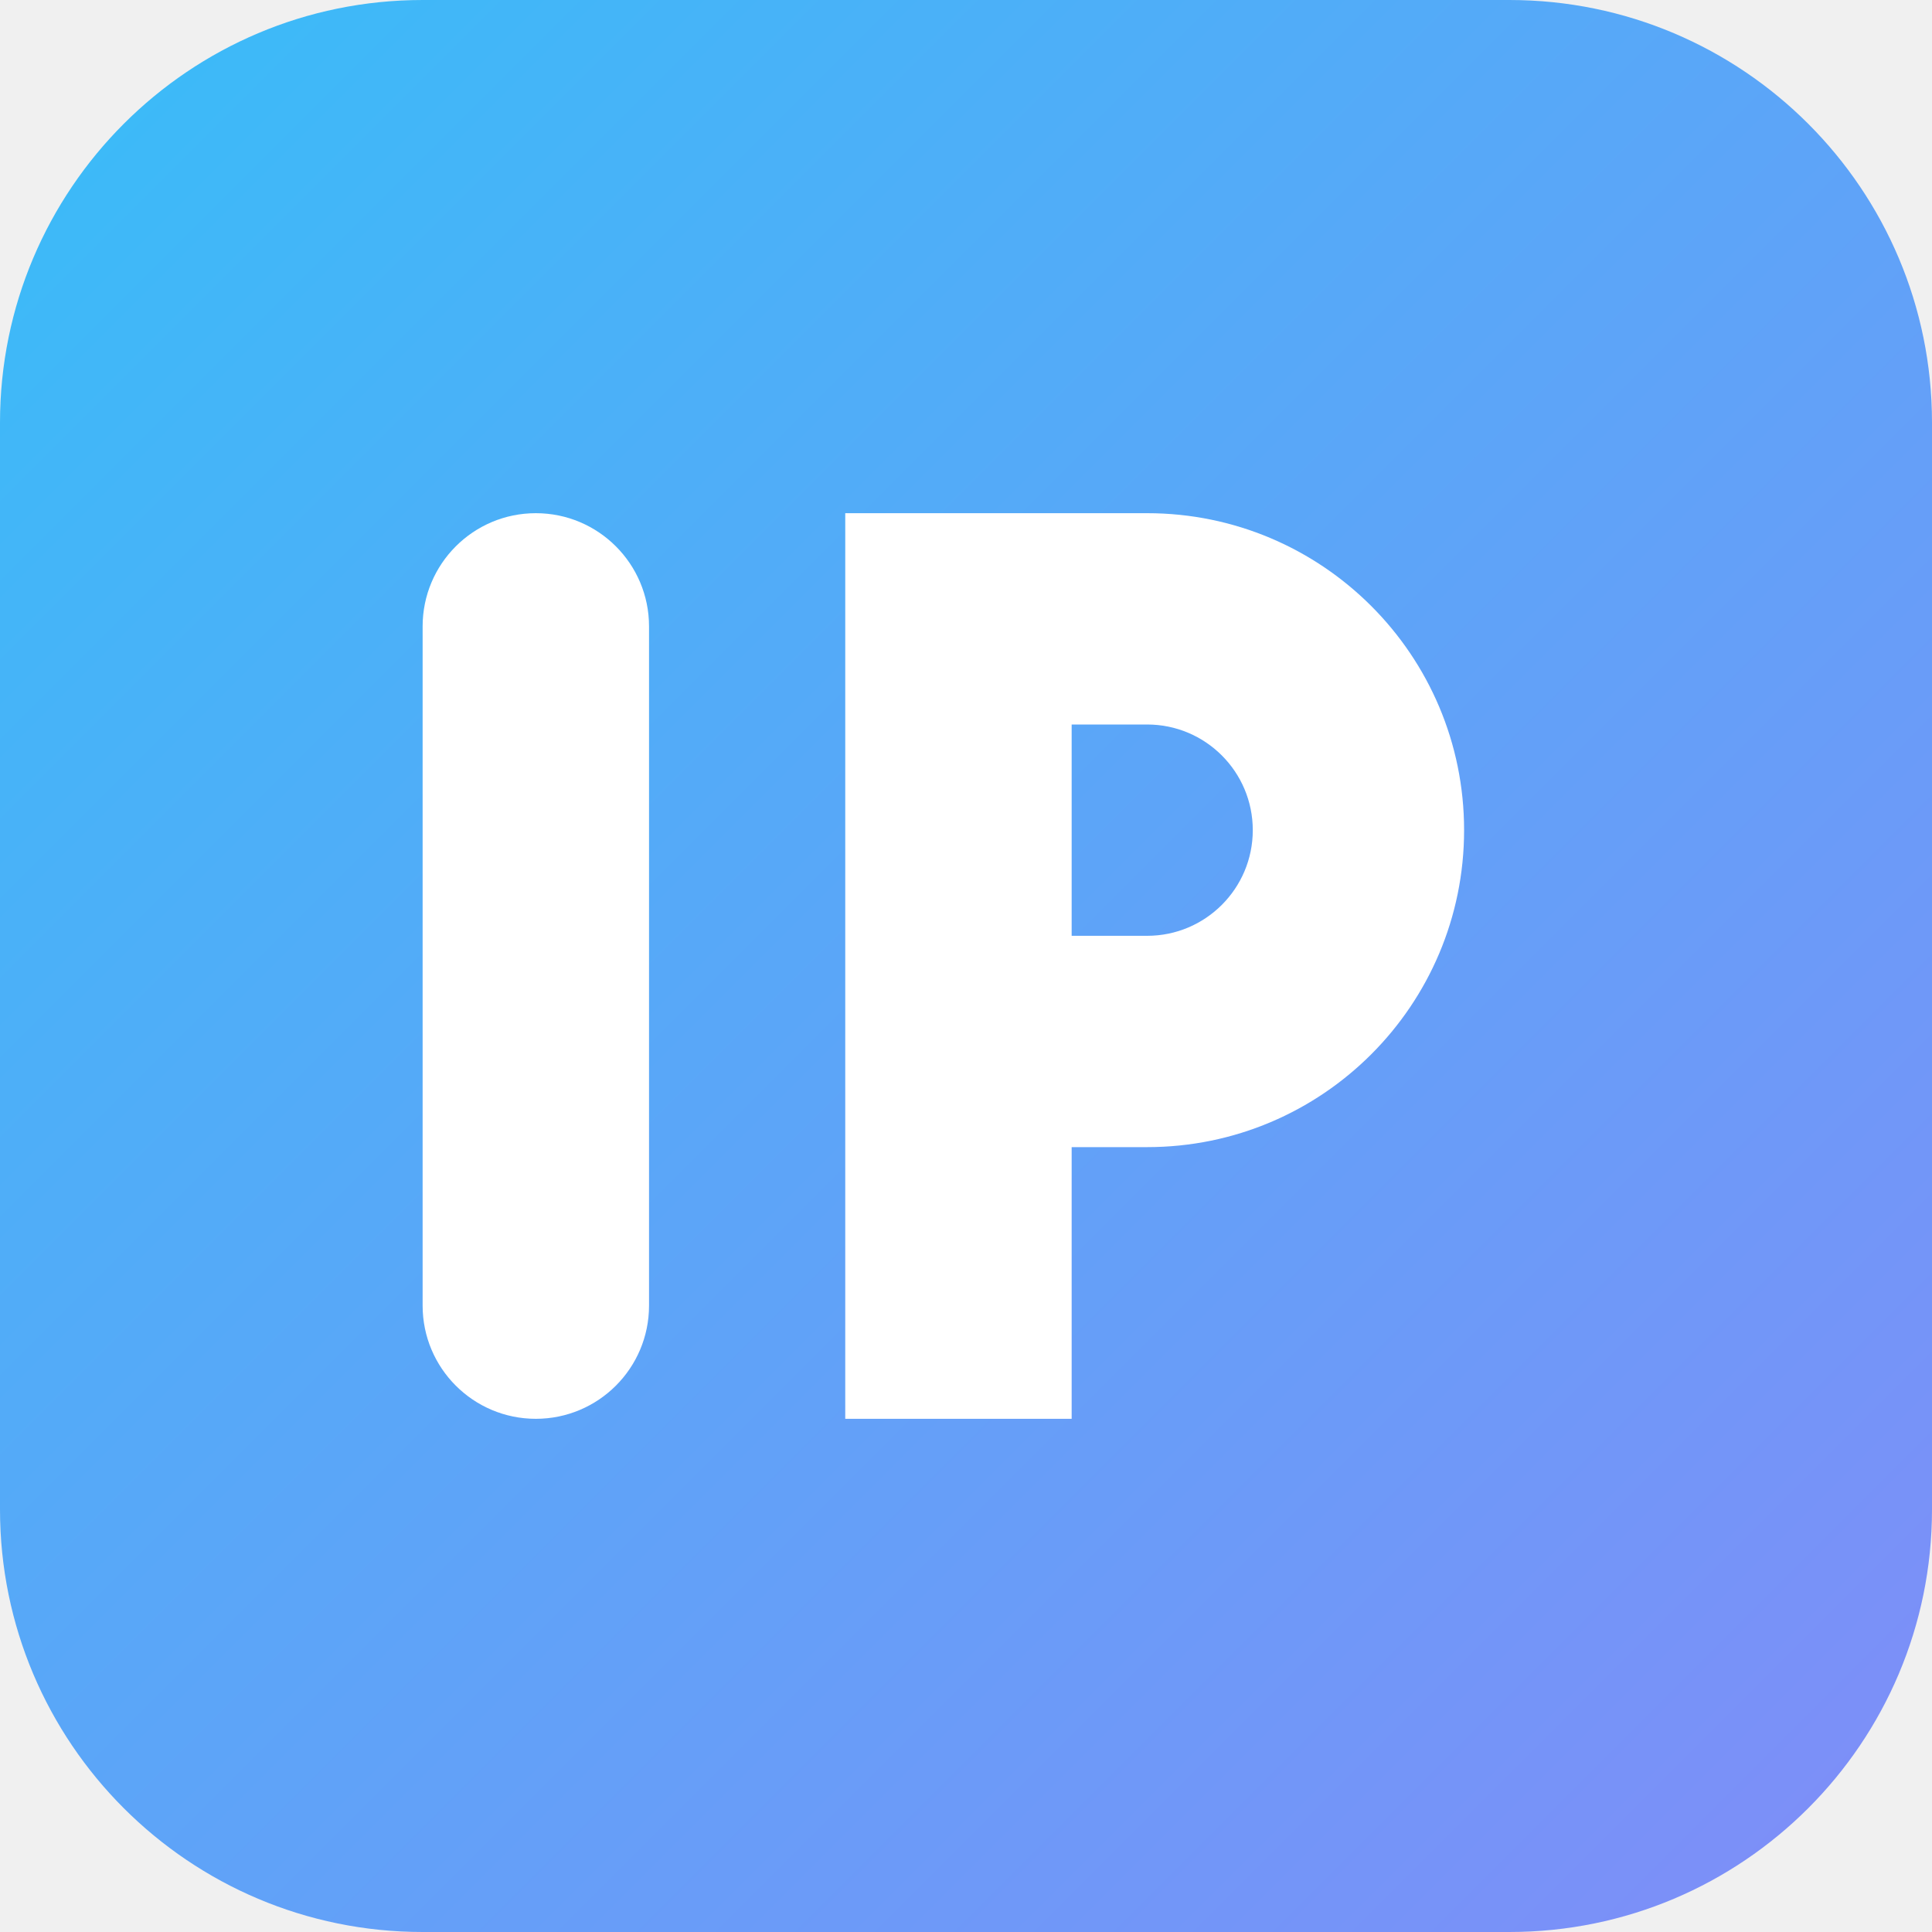
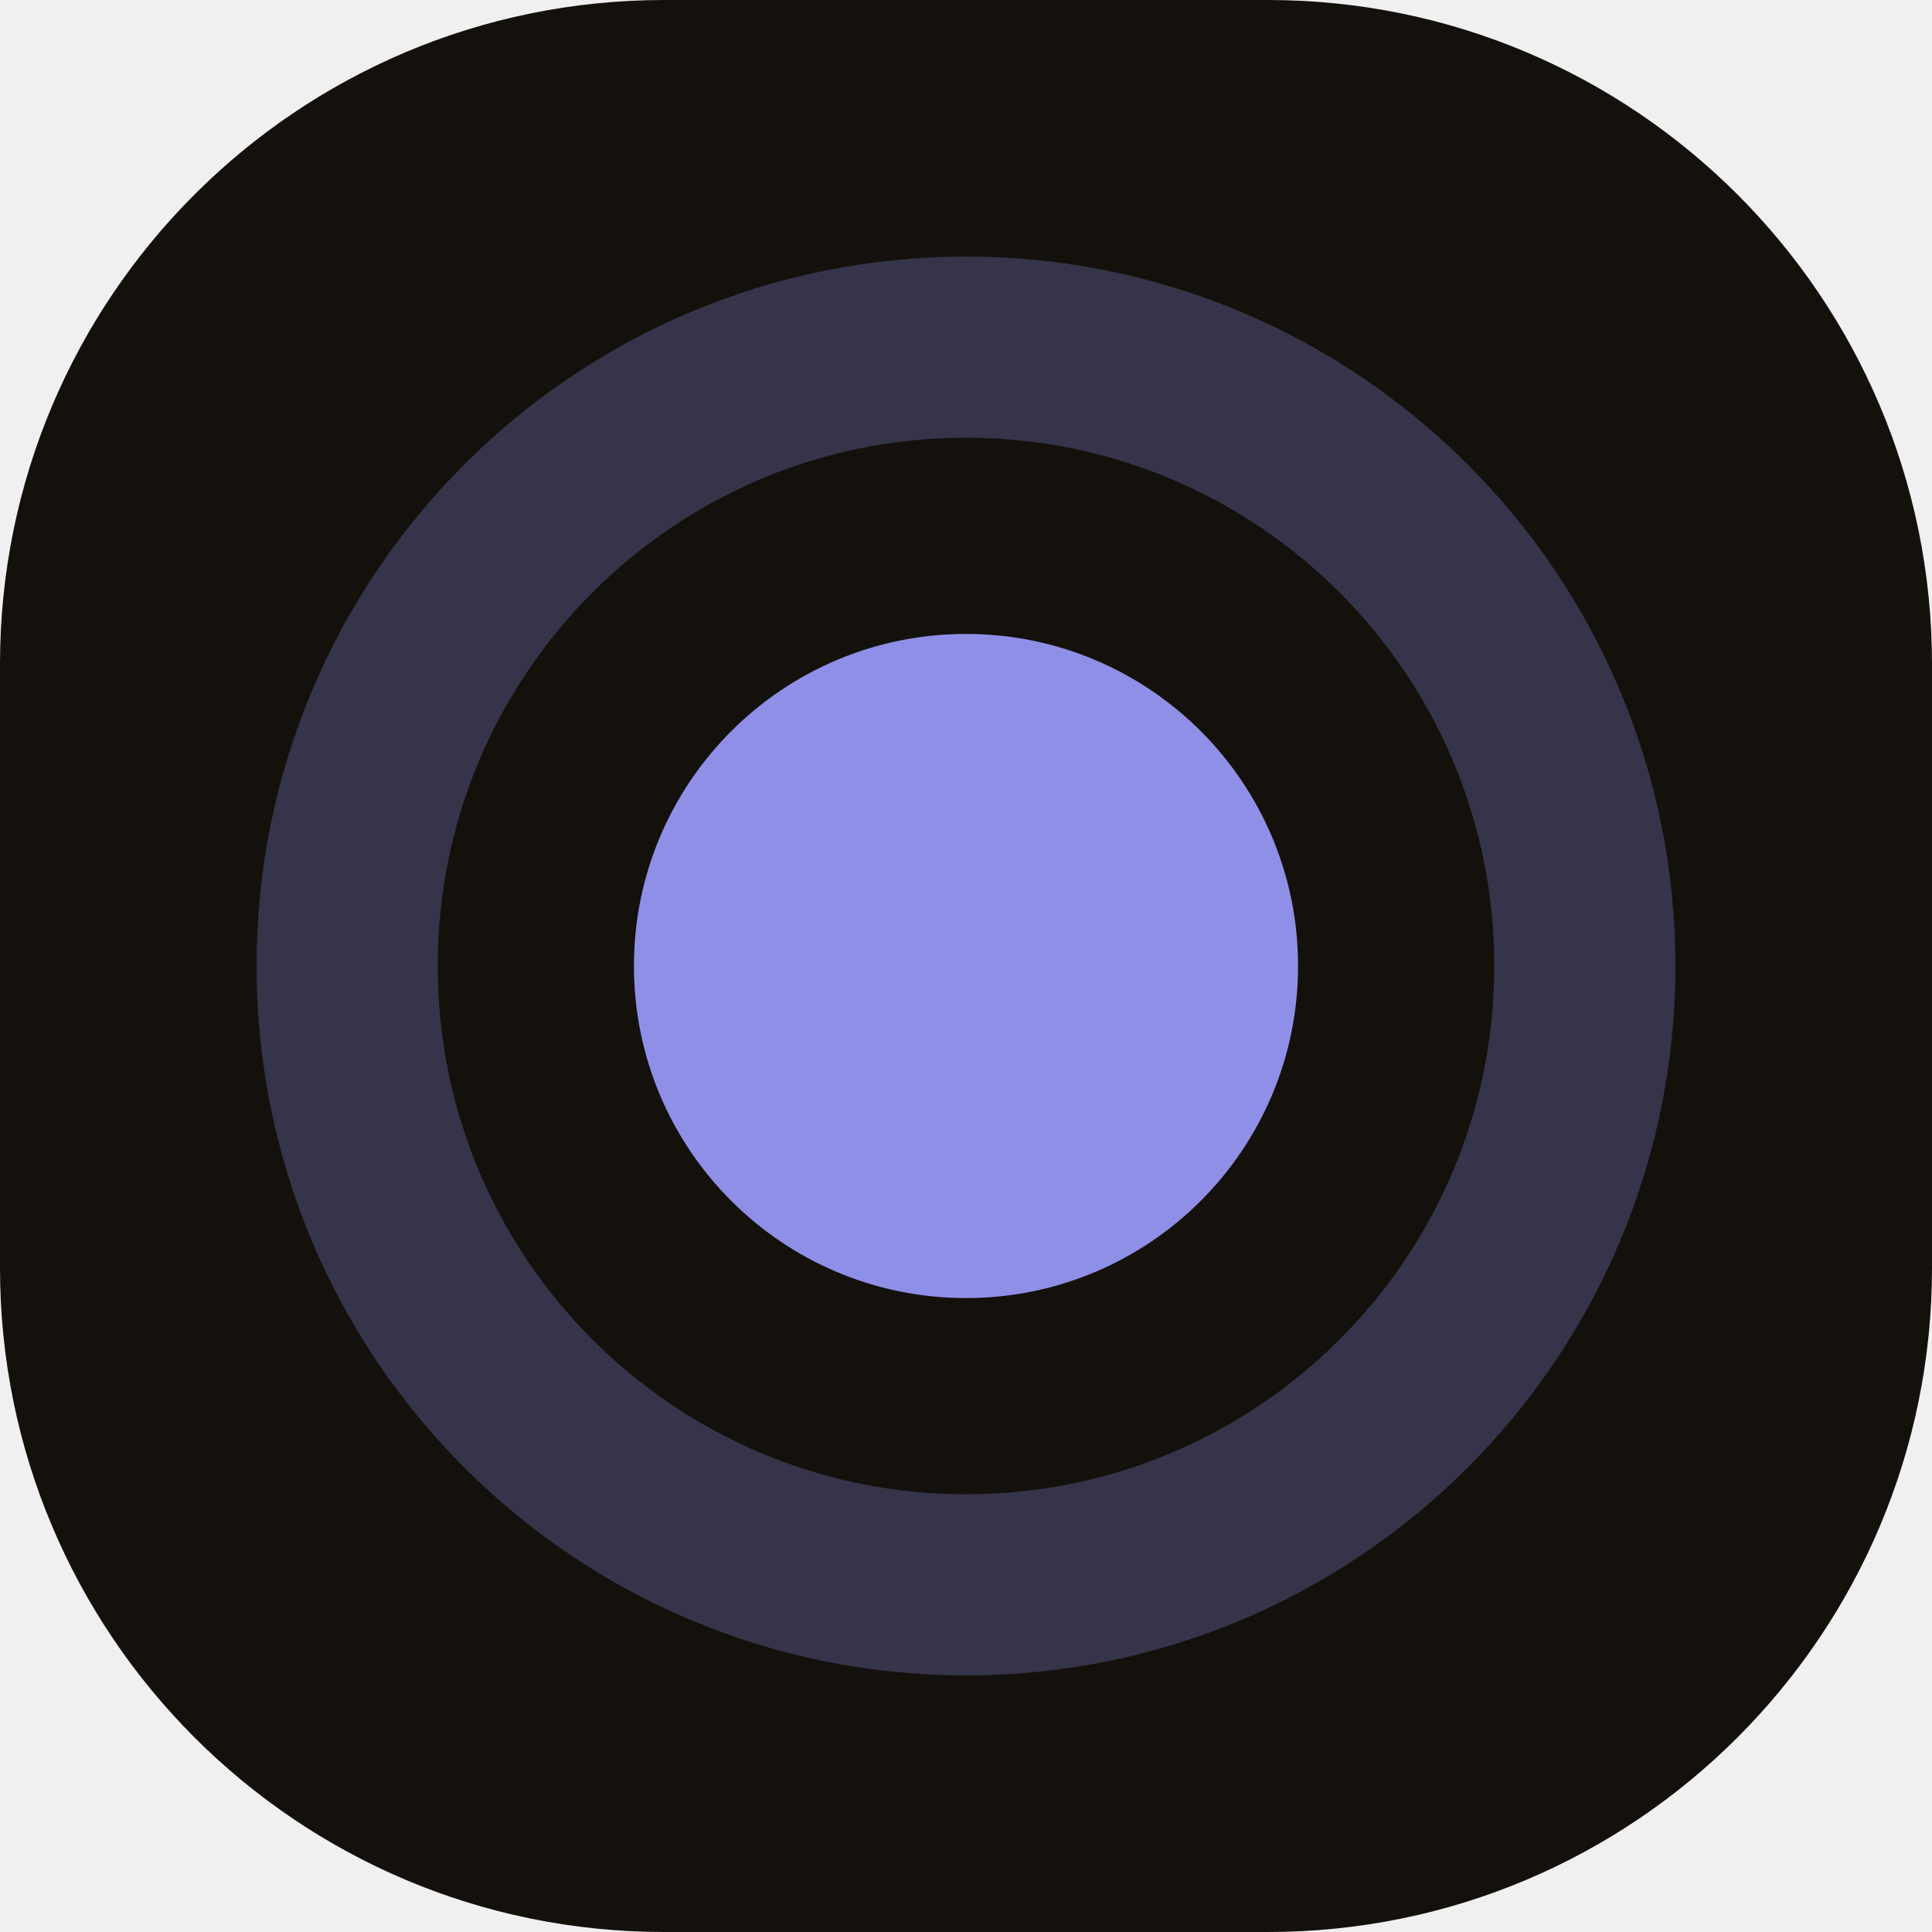
<svg xmlns="http://www.w3.org/2000/svg" viewBox="0 0 64 64" role="img" aria-label="myip">
-   <defs>
-     <linearGradient id="g" x1="0" y1="0" x2="1" y2="1">
-       <stop offset="0" stop-color="#38bdf8" />
-       <stop offset="1" stop-color="#818cf8" />
-     </linearGradient>
-   </defs>
-   <rect width="64" height="64" rx="14" fill="url(#g)" />
-   <rect x="14" y="17" width="7.5" height="30" rx="3.75" fill="#fff" />
-   <path fill="#fff" fill-rule="evenodd" d="M28 17h10a10.5 10.5 0 0 1 0 21h-2.5v9H28V17Zm7.5 7v7H38a3.5 3.5 0 0 0 0-7h-2.5Z" />
+   <rect width="64" height="64" rx="22" fill="#14110c" />
+   <circle cx="32" cy="32" r="20.5" fill="none" stroke="#8f8fe8" stroke-width="6" opacity=".28" />
+   <circle cx="32" cy="32" r="11" fill="#8f8fe8" />
</svg>
